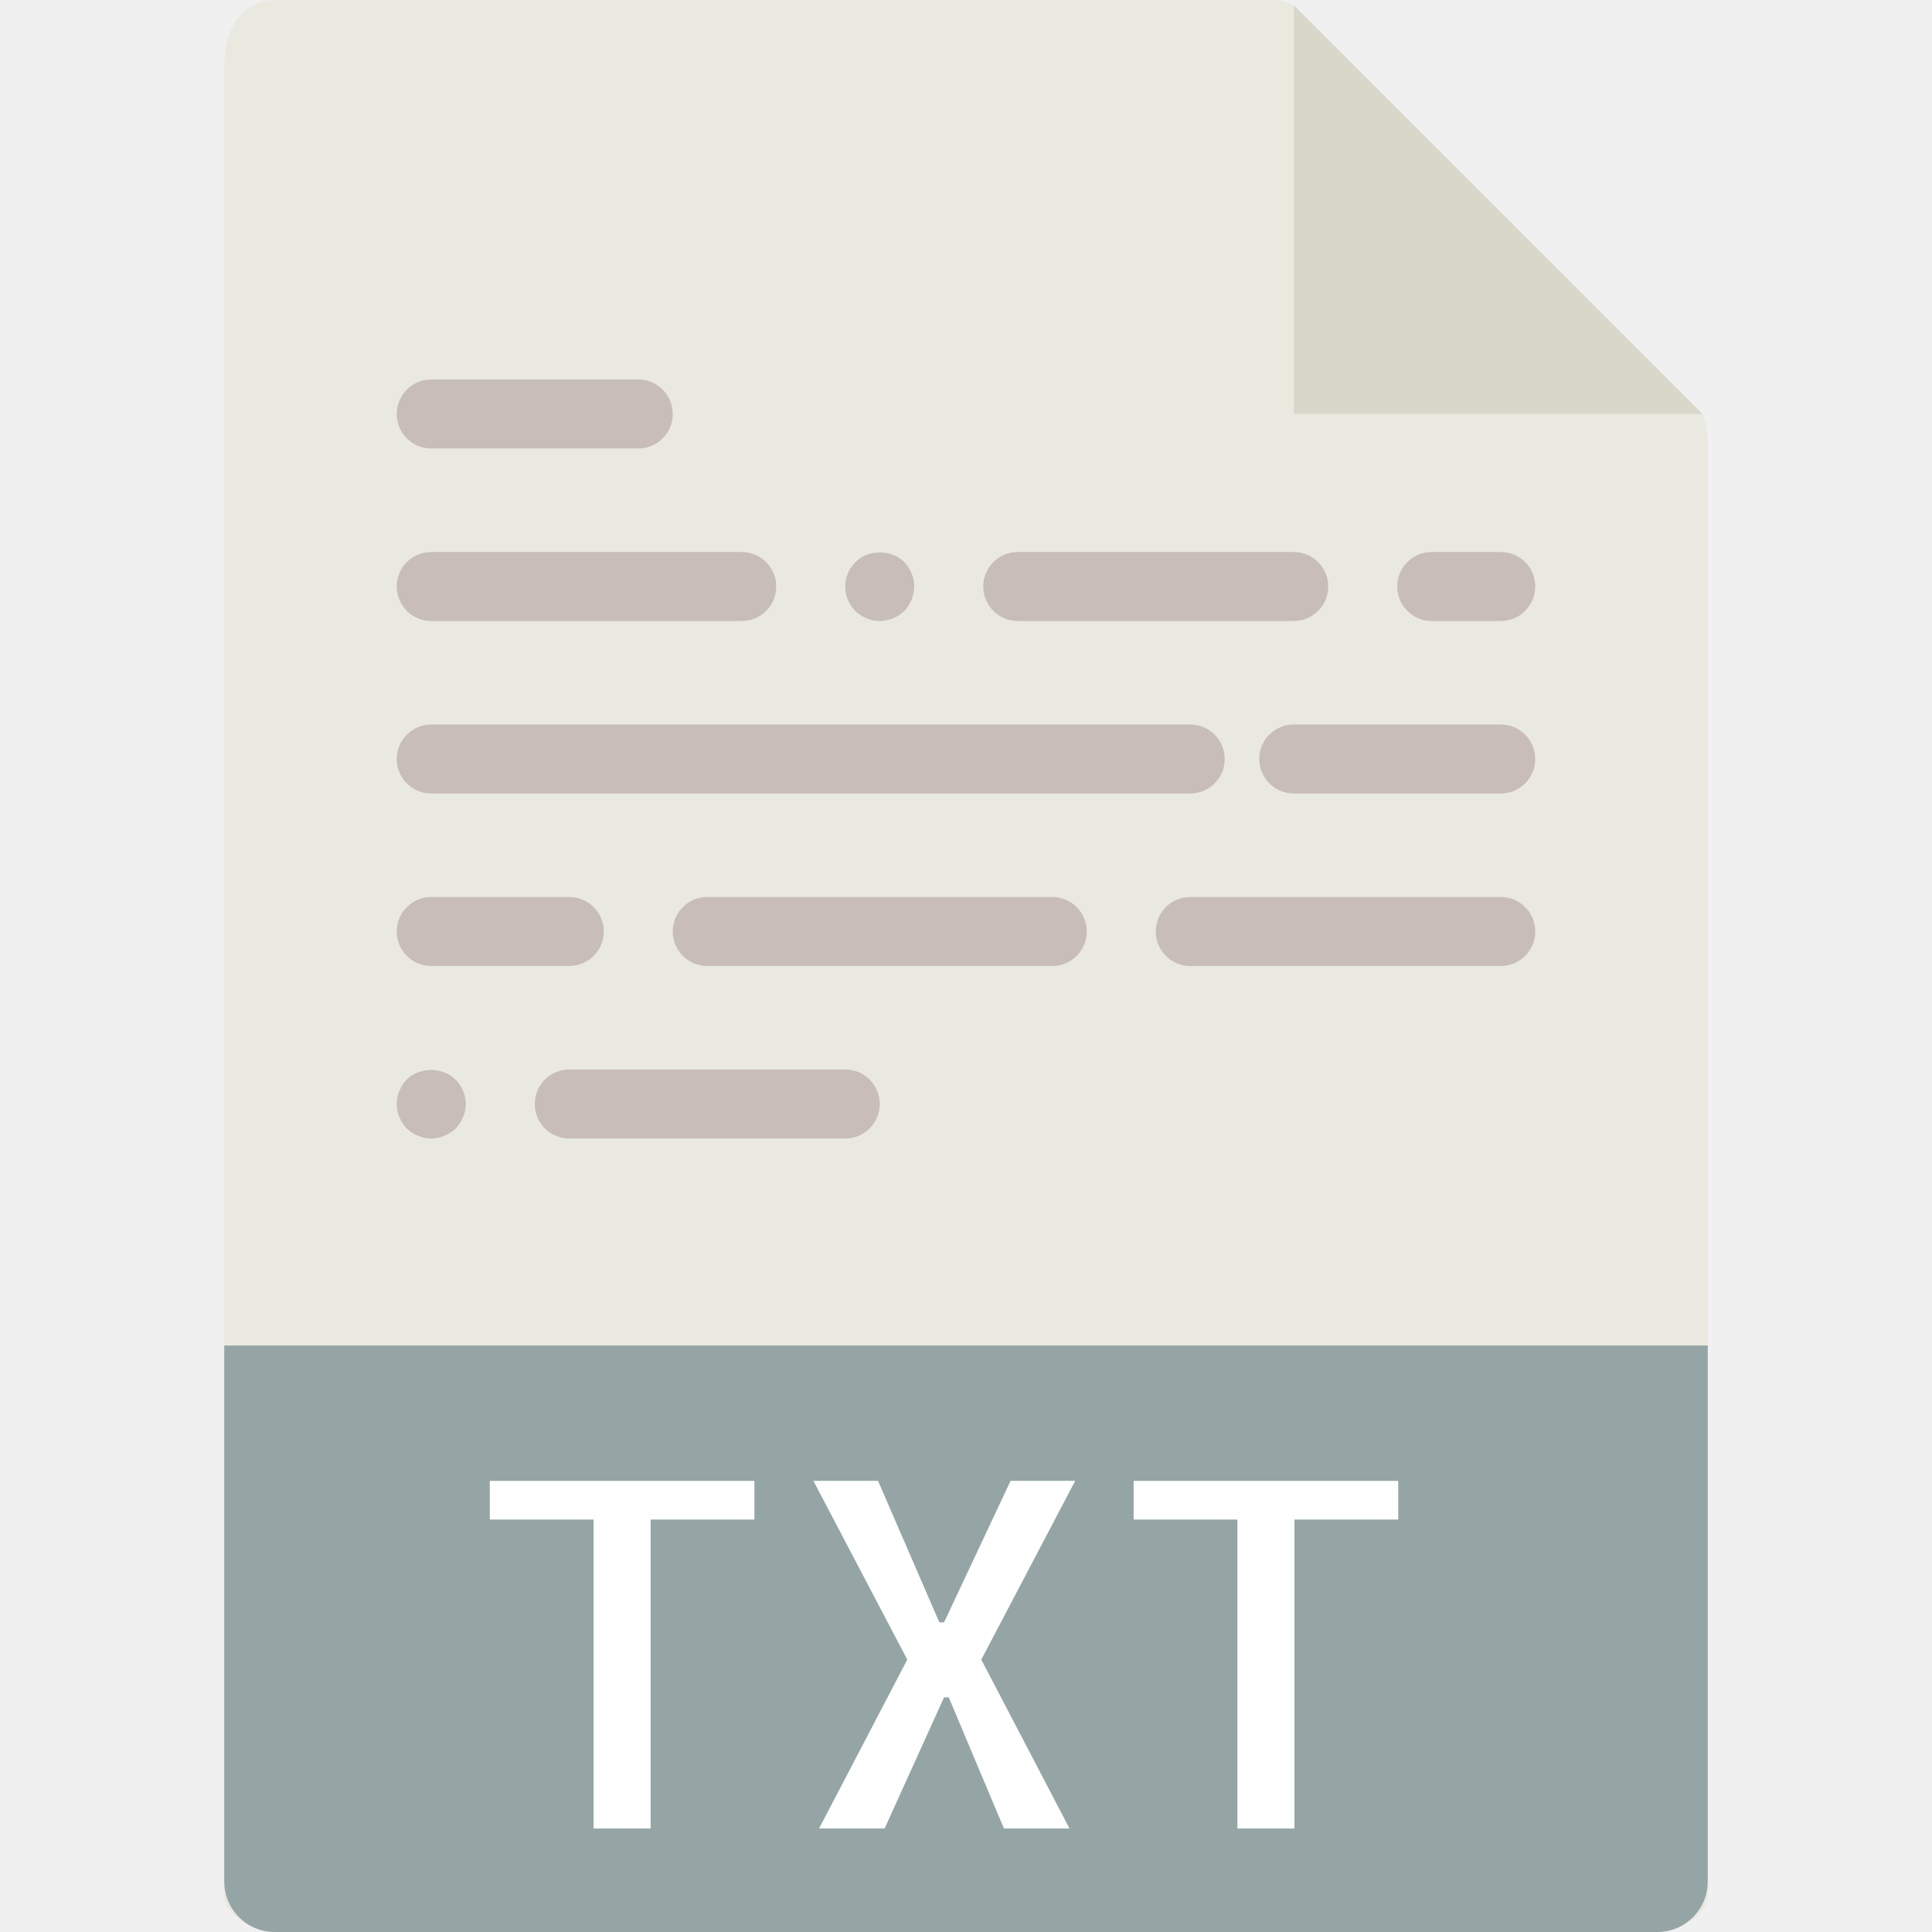
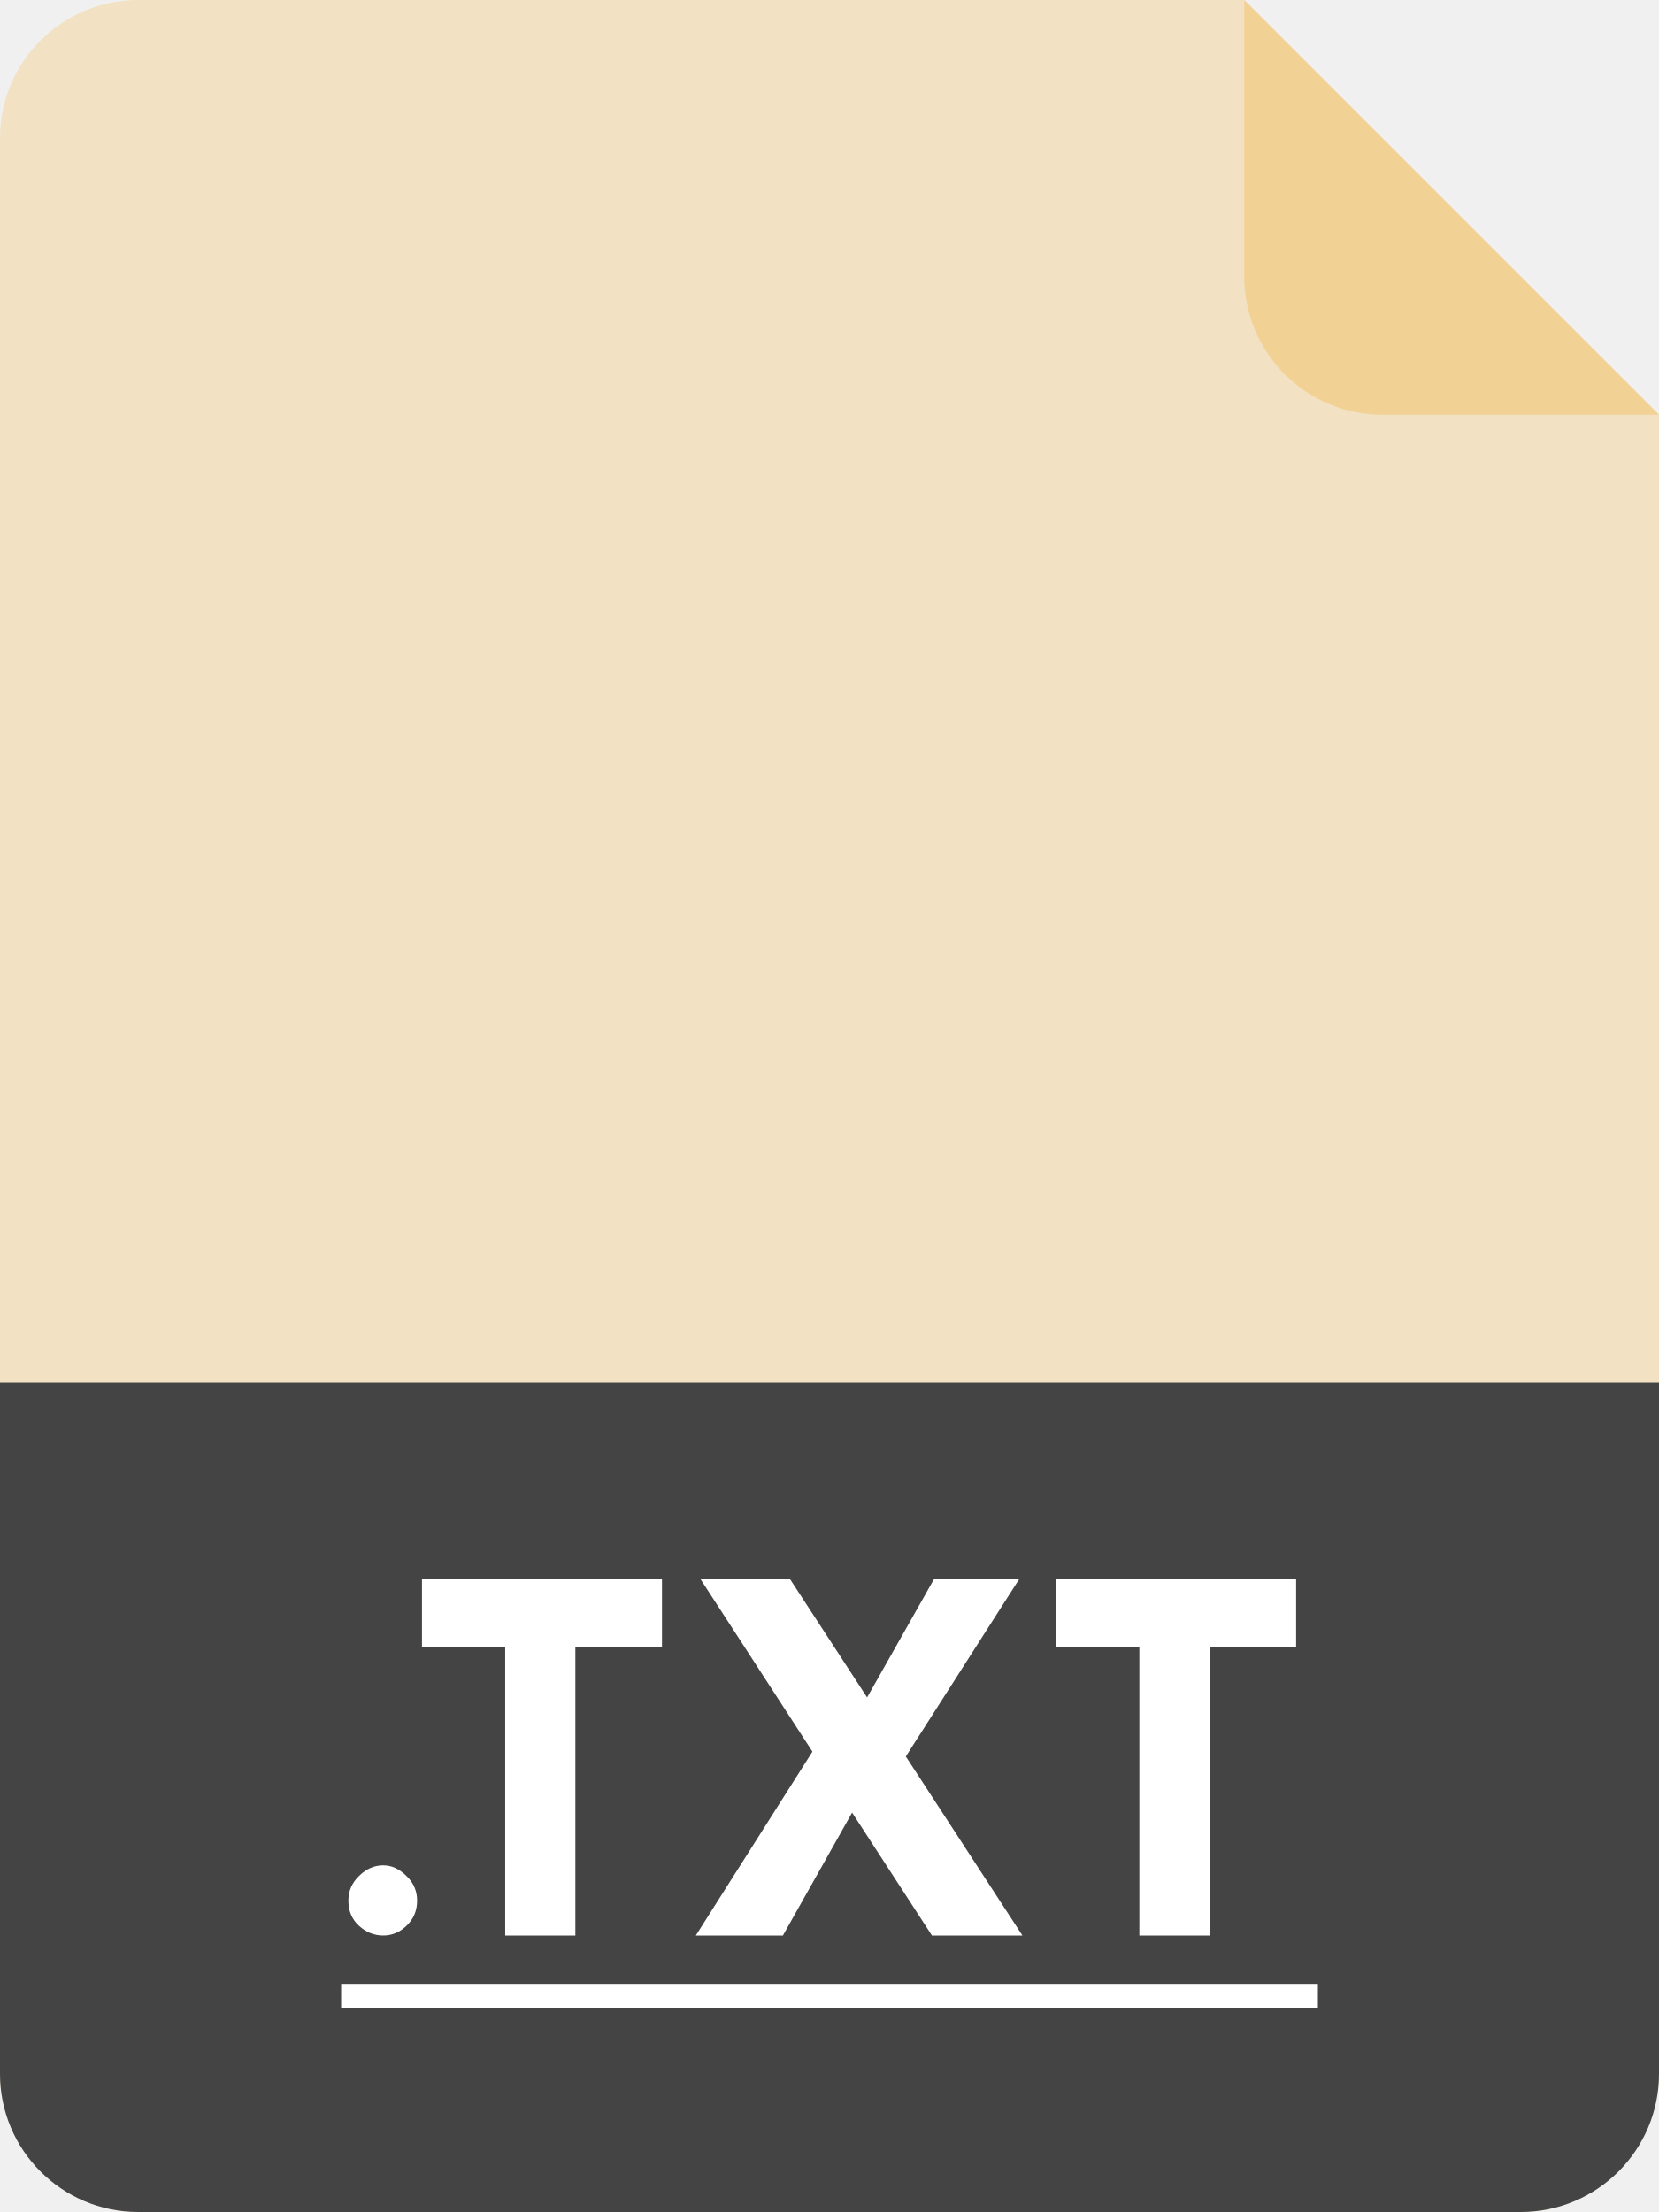
- <svg xmlns="http://www.w3.org/2000/svg" version="1.1" id="Capa_1" x="0px" y="0px" viewBox="0 0 56 56" style="enable-background:new 0 0 56 56;" xml:space="preserve">
-   <g>
-     <path style="fill:#E9E9E0;" d="M36.985,0H7.963C7.155,0,6.5,0.655,6.5,1.926V55c0,0.345,0.655,1,1.463,1h40.074   c0.808,0,1.463-0.655,1.463-1V12.978c0-0.696-0.093-0.92-0.257-1.085L37.607,0.257C37.442,0.093,37.218,0,36.985,0z" />
-     <polygon style="fill:#D9D7CA;" points="37.5,0.151 37.5,12 49.349,12  " />
-     <path style="fill:#95A5A5;" d="M48.037,56H7.963C7.155,56,6.5,55.345,6.5,54.537V39h43v15.537C49.5,55.345,48.845,56,48.037,56z" />
-     <g>
-       <path style="fill:#FFFFFF;" d="M21.867,42.924v1.121h-3.008V53h-1.654v-8.955h-3.008v-1.121H21.867z" />
-       <path style="fill:#FFFFFF;" d="M28.443,48.105L31,53h-1.9l-1.6-3.801h-0.137L25.641,53h-1.9l2.557-4.895l-2.721-5.182h1.873    l1.777,4.102h0.137l1.928-4.102h1.873L28.443,48.105z" />
-       <path style="fill:#FFFFFF;" d="M40.529,42.924v1.121h-3.008V53h-1.654v-8.955h-3.008v-1.121H40.529z" />
-     </g>
-     <path style="fill:#C8BDB8;" d="M18.5,13h-6c-0.553,0-1-0.448-1-1s0.447-1,1-1h6c0.553,0,1,0.448,1,1S19.053,13,18.5,13z" />
-     <path style="fill:#C8BDB8;" d="M21.5,18h-9c-0.553,0-1-0.448-1-1s0.447-1,1-1h9c0.553,0,1,0.448,1,1S22.053,18,21.5,18z" />
-     <path style="fill:#C8BDB8;" d="M25.5,18c-0.26,0-0.521-0.11-0.71-0.29c-0.181-0.19-0.29-0.44-0.29-0.71s0.109-0.52,0.3-0.71   c0.36-0.37,1.04-0.37,1.41,0c0.18,0.19,0.29,0.45,0.29,0.71c0,0.26-0.11,0.52-0.29,0.71C26.02,17.89,25.76,18,25.5,18z" />
-     <path style="fill:#C8BDB8;" d="M37.5,18h-8c-0.553,0-1-0.448-1-1s0.447-1,1-1h8c0.553,0,1,0.448,1,1S38.053,18,37.5,18z" />
-     <path style="fill:#C8BDB8;" d="M12.5,33c-0.26,0-0.521-0.11-0.71-0.29c-0.181-0.19-0.29-0.45-0.29-0.71   c0-0.26,0.109-0.52,0.29-0.71c0.37-0.37,1.05-0.37,1.42,0.01c0.18,0.18,0.29,0.44,0.29,0.7c0,0.26-0.11,0.52-0.29,0.71   C13.02,32.89,12.76,33,12.5,33z" />
-     <path style="fill:#C8BDB8;" d="M24.5,33h-8c-0.553,0-1-0.448-1-1s0.447-1,1-1h8c0.553,0,1,0.448,1,1S25.053,33,24.5,33z" />
-     <path style="fill:#C8BDB8;" d="M43.5,18h-2c-0.553,0-1-0.448-1-1s0.447-1,1-1h2c0.553,0,1,0.448,1,1S44.053,18,43.5,18z" />
-     <path style="fill:#C8BDB8;" d="M34.5,23h-22c-0.553,0-1-0.448-1-1s0.447-1,1-1h22c0.553,0,1,0.448,1,1S35.053,23,34.5,23z" />
-     <path style="fill:#C8BDB8;" d="M43.5,23h-6c-0.553,0-1-0.448-1-1s0.447-1,1-1h6c0.553,0,1,0.448,1,1S44.053,23,43.5,23z" />
-     <path style="fill:#C8BDB8;" d="M16.5,28h-4c-0.553,0-1-0.448-1-1s0.447-1,1-1h4c0.553,0,1,0.448,1,1S17.053,28,16.5,28z" />
-     <path style="fill:#C8BDB8;" d="M30.5,28h-10c-0.553,0-1-0.448-1-1s0.447-1,1-1h10c0.553,0,1,0.448,1,1S31.053,28,30.5,28z" />
-     <path style="fill:#C8BDB8;" d="M43.5,28h-9c-0.553,0-1-0.448-1-1s0.447-1,1-1h9c0.553,0,1,0.448,1,1S44.053,28,43.5,28z" />
-   </g>
-   <g>
- </g>
-   <g>
- </g>
-   <g>
- </g>
-   <g>
- </g>
-   <g>
- </g>
-   <g>
- </g>
-   <g>
- </g>
-   <g>
- </g>
-   <g>
- </g>
-   <g>
- </g>
-   <g>
- </g>
-   <g>
- </g>
-   <g>
- </g>
-   <g>
- </g>
-   <g>
- </g>
+ <svg xmlns="http://www.w3.org/2000/svg" width="48" height="64" viewBox="0 0 48 64" fill="none">
+   <path fill-rule="evenodd" clip-rule="evenodd" d="M4 0C1.791 0 0 1.791 0 4V60C0 62.209 1.791 64 4 64H44C46.209 64 48 62.209 48 60V12L36 0H4Z" fill="#F2E1C2" />
+   <path d="M0 40H48V60C48 62.209 46.209 64 44 64H4C1.791 64 0 62.209 0 60V40Z" fill="#444444" />
+   <path d="M10.08 54.992C10.08 54.712 10.183 54.474 10.388 54.278C10.594 54.073 10.827 53.97 11.088 53.97C11.331 53.97 11.555 54.073 11.76 54.278C11.966 54.474 12.068 54.712 12.068 54.992C12.068 55.281 11.966 55.524 11.76 55.72C11.564 55.907 11.34 56 11.088 56C10.827 56 10.594 55.907 10.388 55.72C10.183 55.533 10.08 55.291 10.08 54.992ZM19.153 45.696V47.656H16.647V56H14.617V47.656H12.209V45.696H19.153ZM26.964 56L24.654 52.444L22.652 56H20.132L23.506 50.68L20.272 45.696H22.862L25.088 49.112L27.02 45.696H29.484L26.208 50.82L29.582 56H26.964ZM37.501 45.696V47.656H34.995V56H32.965V47.656H30.557V45.696H37.501Z" fill="white" />
+   <path d="M9.87 57.4H38.131V58.1H9.87V57.4Z" fill="white" />
+   <path d="M48 12L36 0V8C36 10.209 37.791 12 40 12H48Z" fill="#F2D194" />
</svg>
